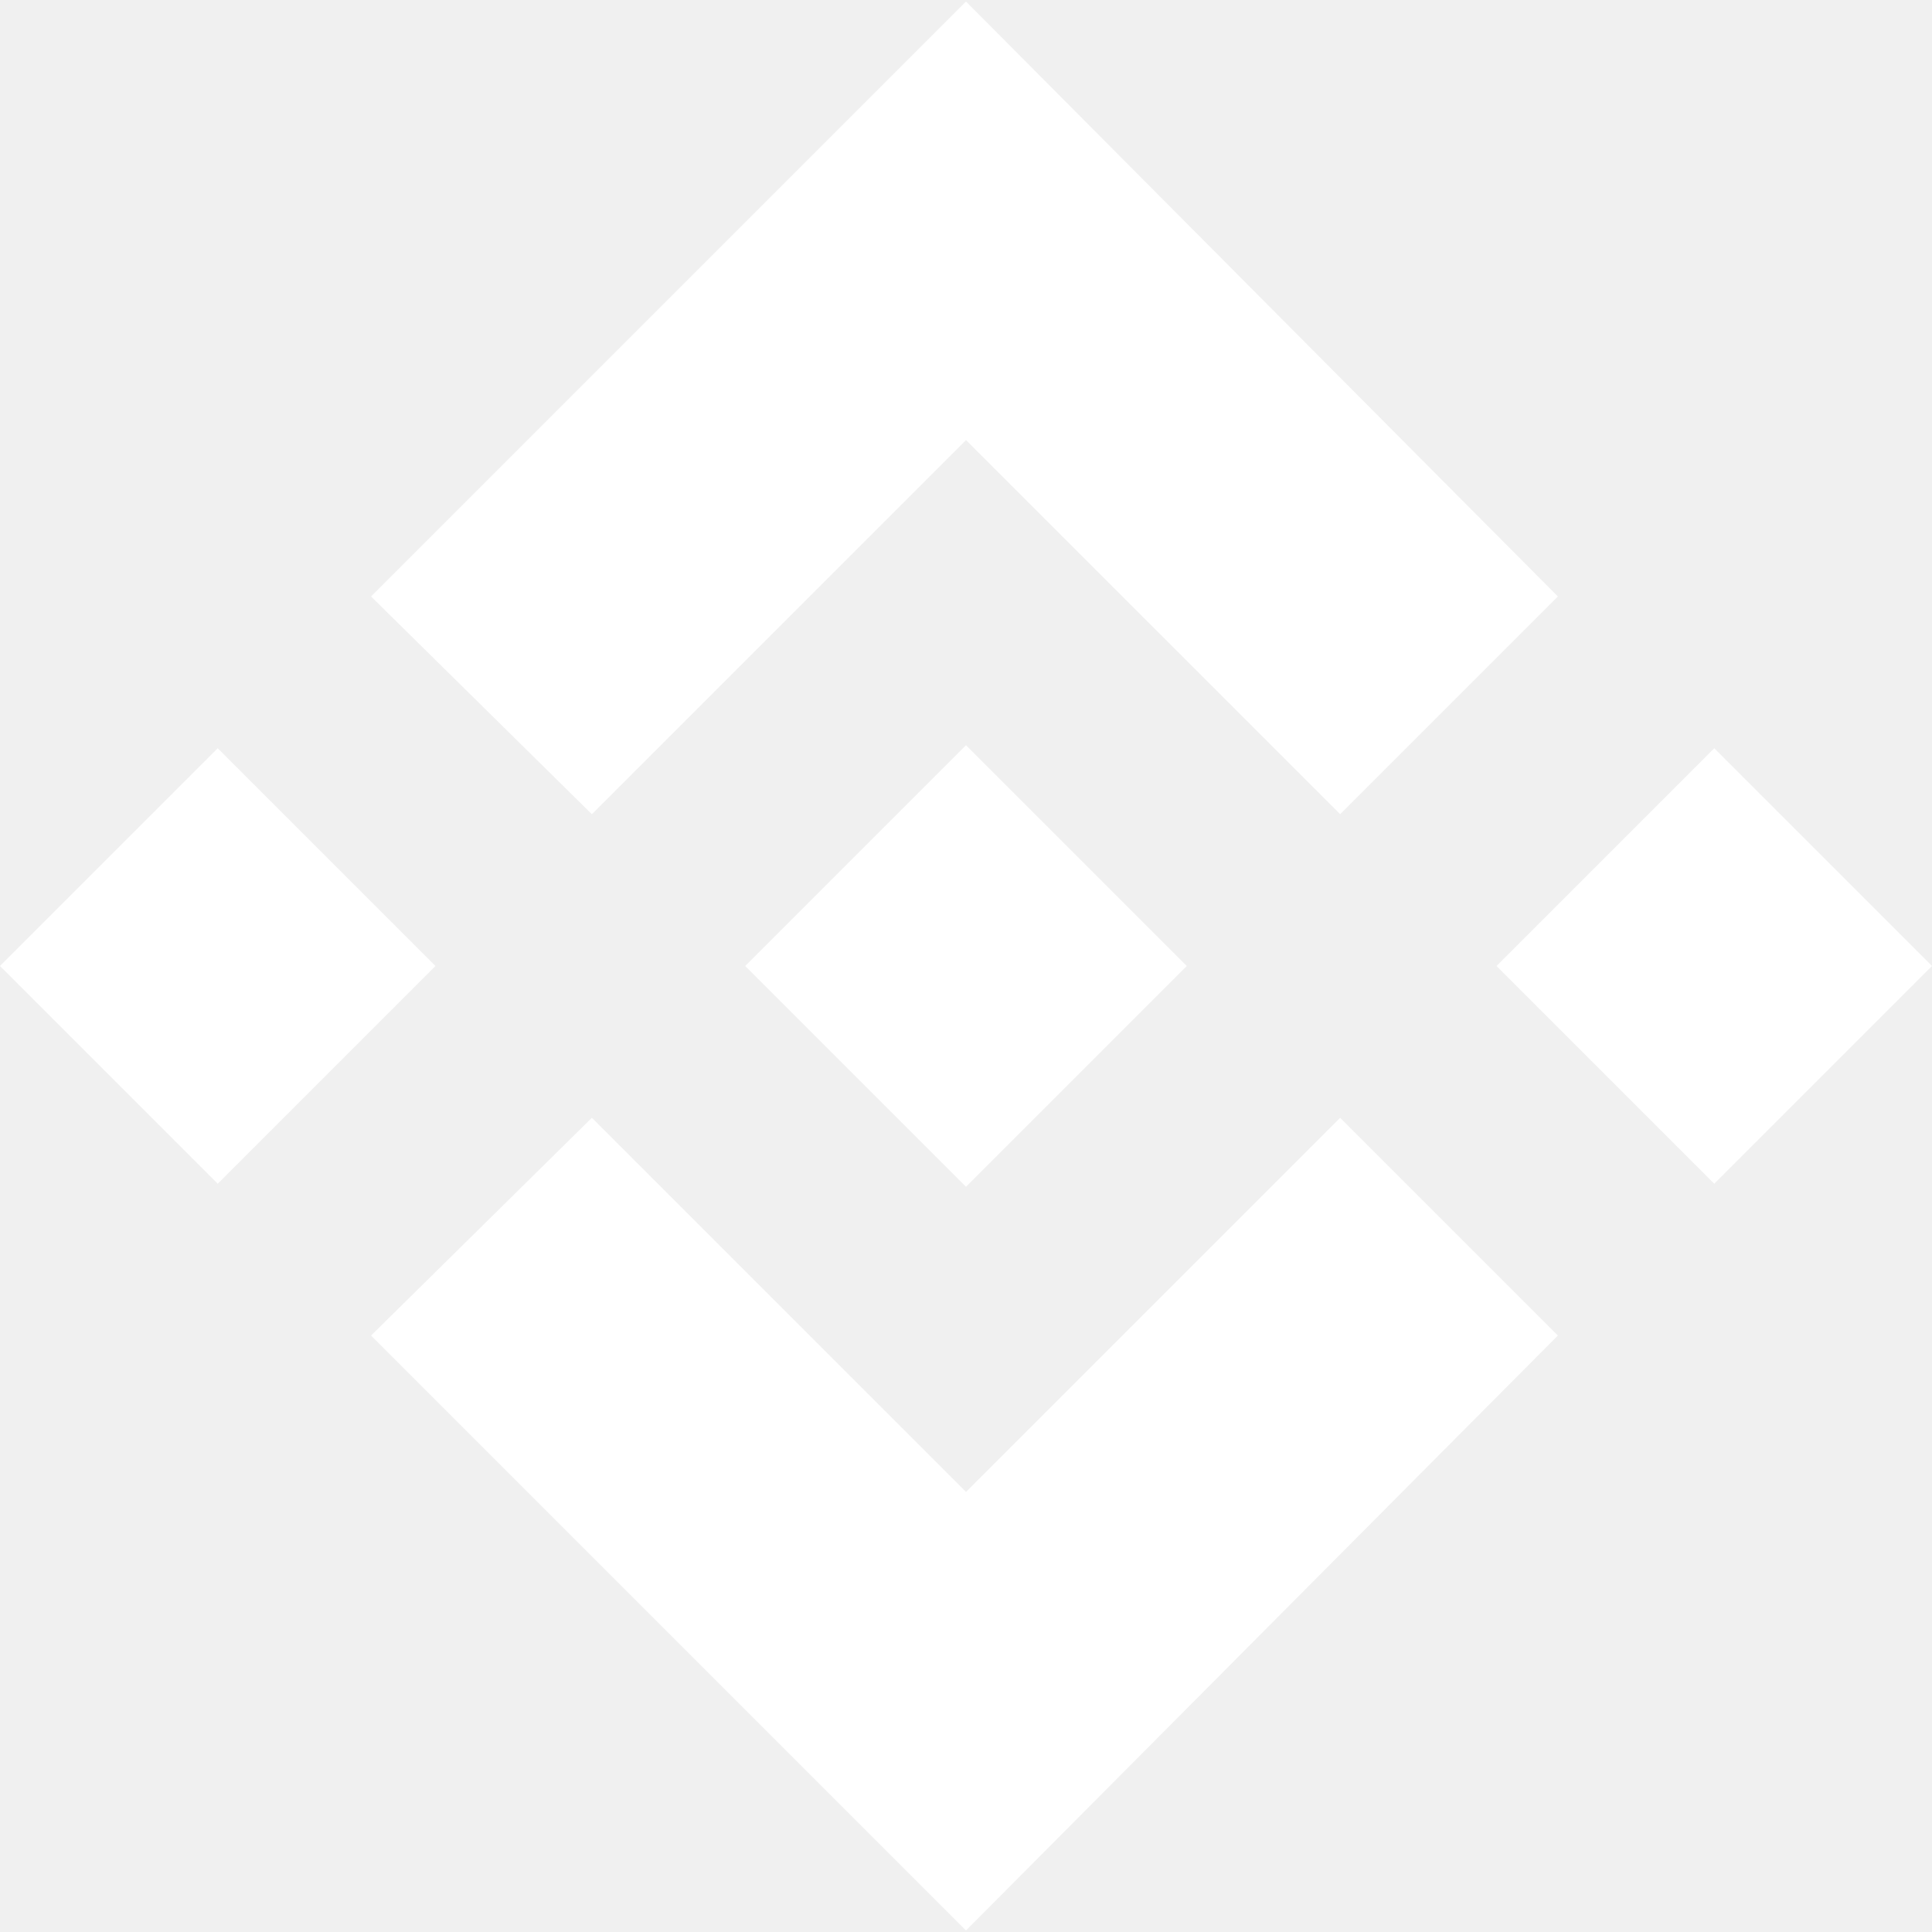
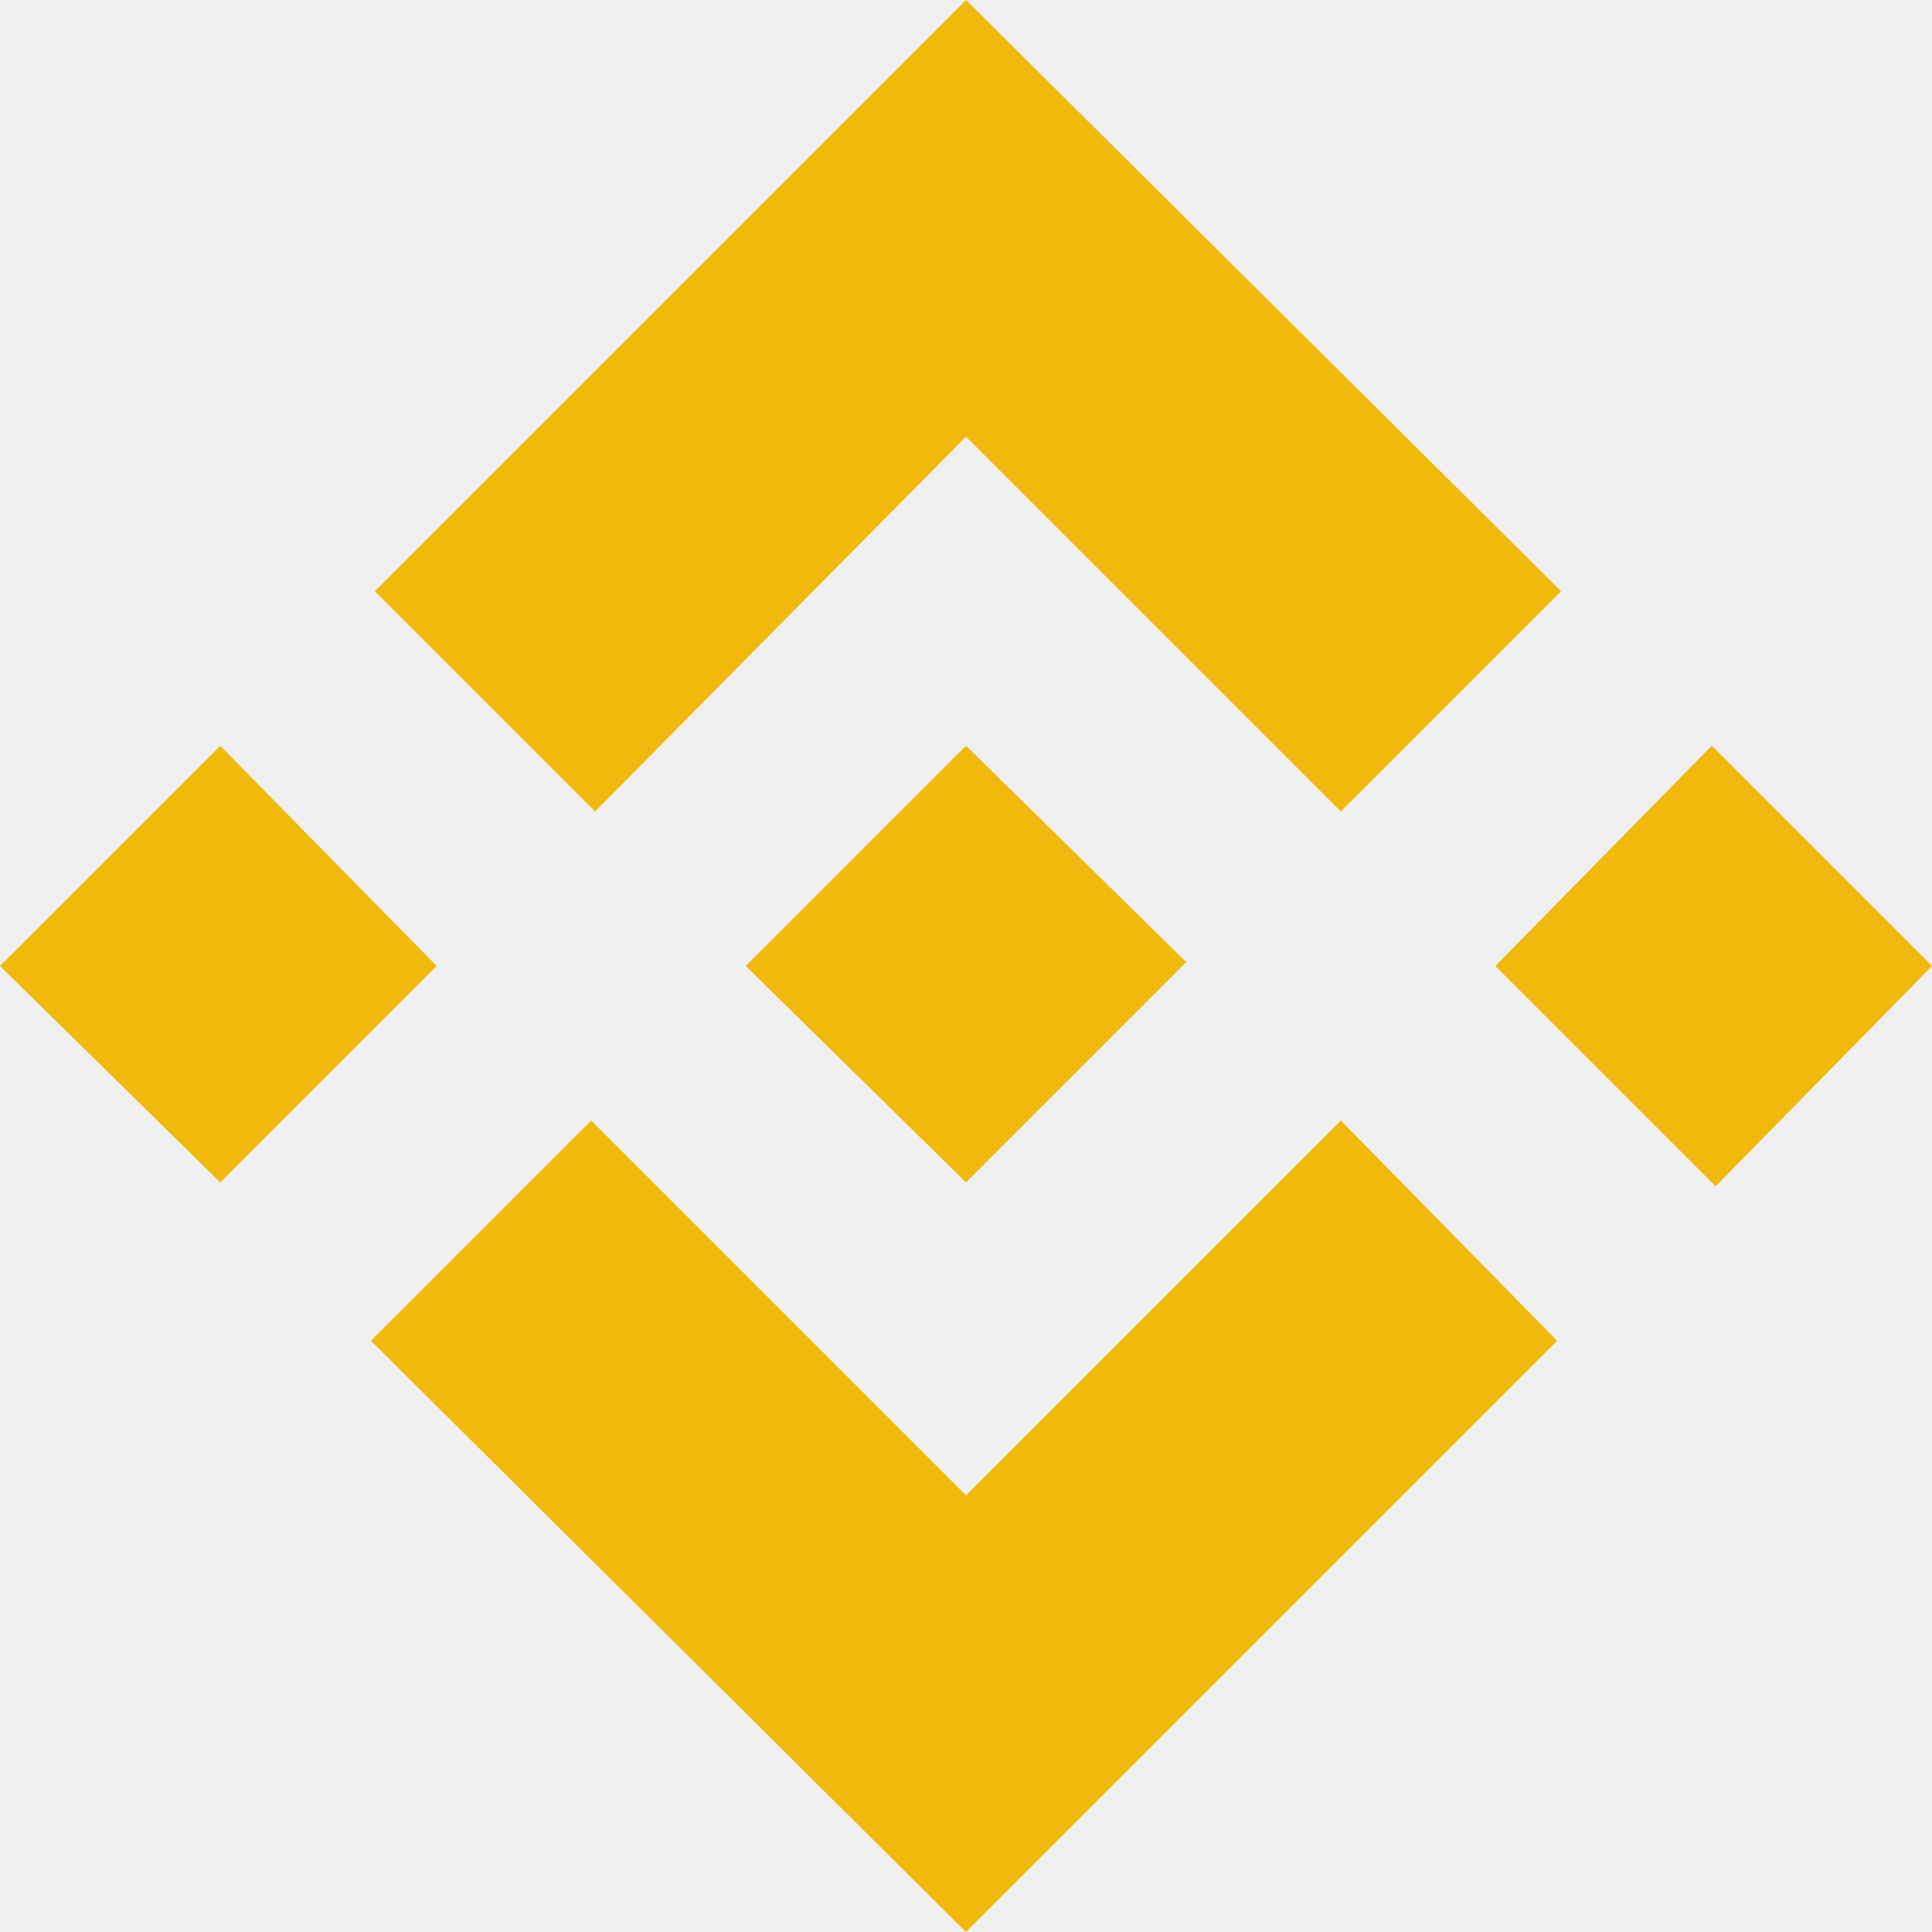
- <svg xmlns="http://www.w3.org/2000/svg" viewBox="0 0 126 126" fill="#fff">
-   <path d="M38.6 53.1l24.4-24.4 24.4 24.4 14.2-14.2L63 0.1 24.2 38.9l14.4 14.2zM0 63l14.2-14.2L28.4 63 14.2 77.2zM38.6 72.9L63 97.3l24.4-24.4 14.2 14.2L63 125.9 24.2 87.1l14.4-14.2zM97.6 63l14.2-14.2L126 63l-14.2 14.2zM77.4 63L63 48.6 48.6 63 63 77.4z" />
+ <svg xmlns="http://www.w3.org/2000/svg" version="1.1" id="Layer_1" x="0px" y="0px" viewBox="0 0 50 50" style="enable-background:new 0 0 50 50;" xml:space="preserve">
+   <style type="text/css">
+   .st0{fill:#F0B90B;}
+  </style>
+   <g>
+     <path class="st0" d="M11.3,25l-5.6,5.6L0,25l5.7-5.7L11.3,25z M25,11.3l9.7,9.7l5.7-5.7L25,0L9.7,15.3l5.7,5.7L25,11.3z M44.3,19.3   L38.7,25l5.7,5.7L50,25L44.3,19.3z M25,38.7L15.3,29l-5.7,5.7L25,50l15.3-15.3L34.7,29L25,38.7z M25,30.6l5.7-5.7L25,19.3L19.3,25   L25,30.6L25,30.6z">
+   </path>
+   </g>
</svg>
